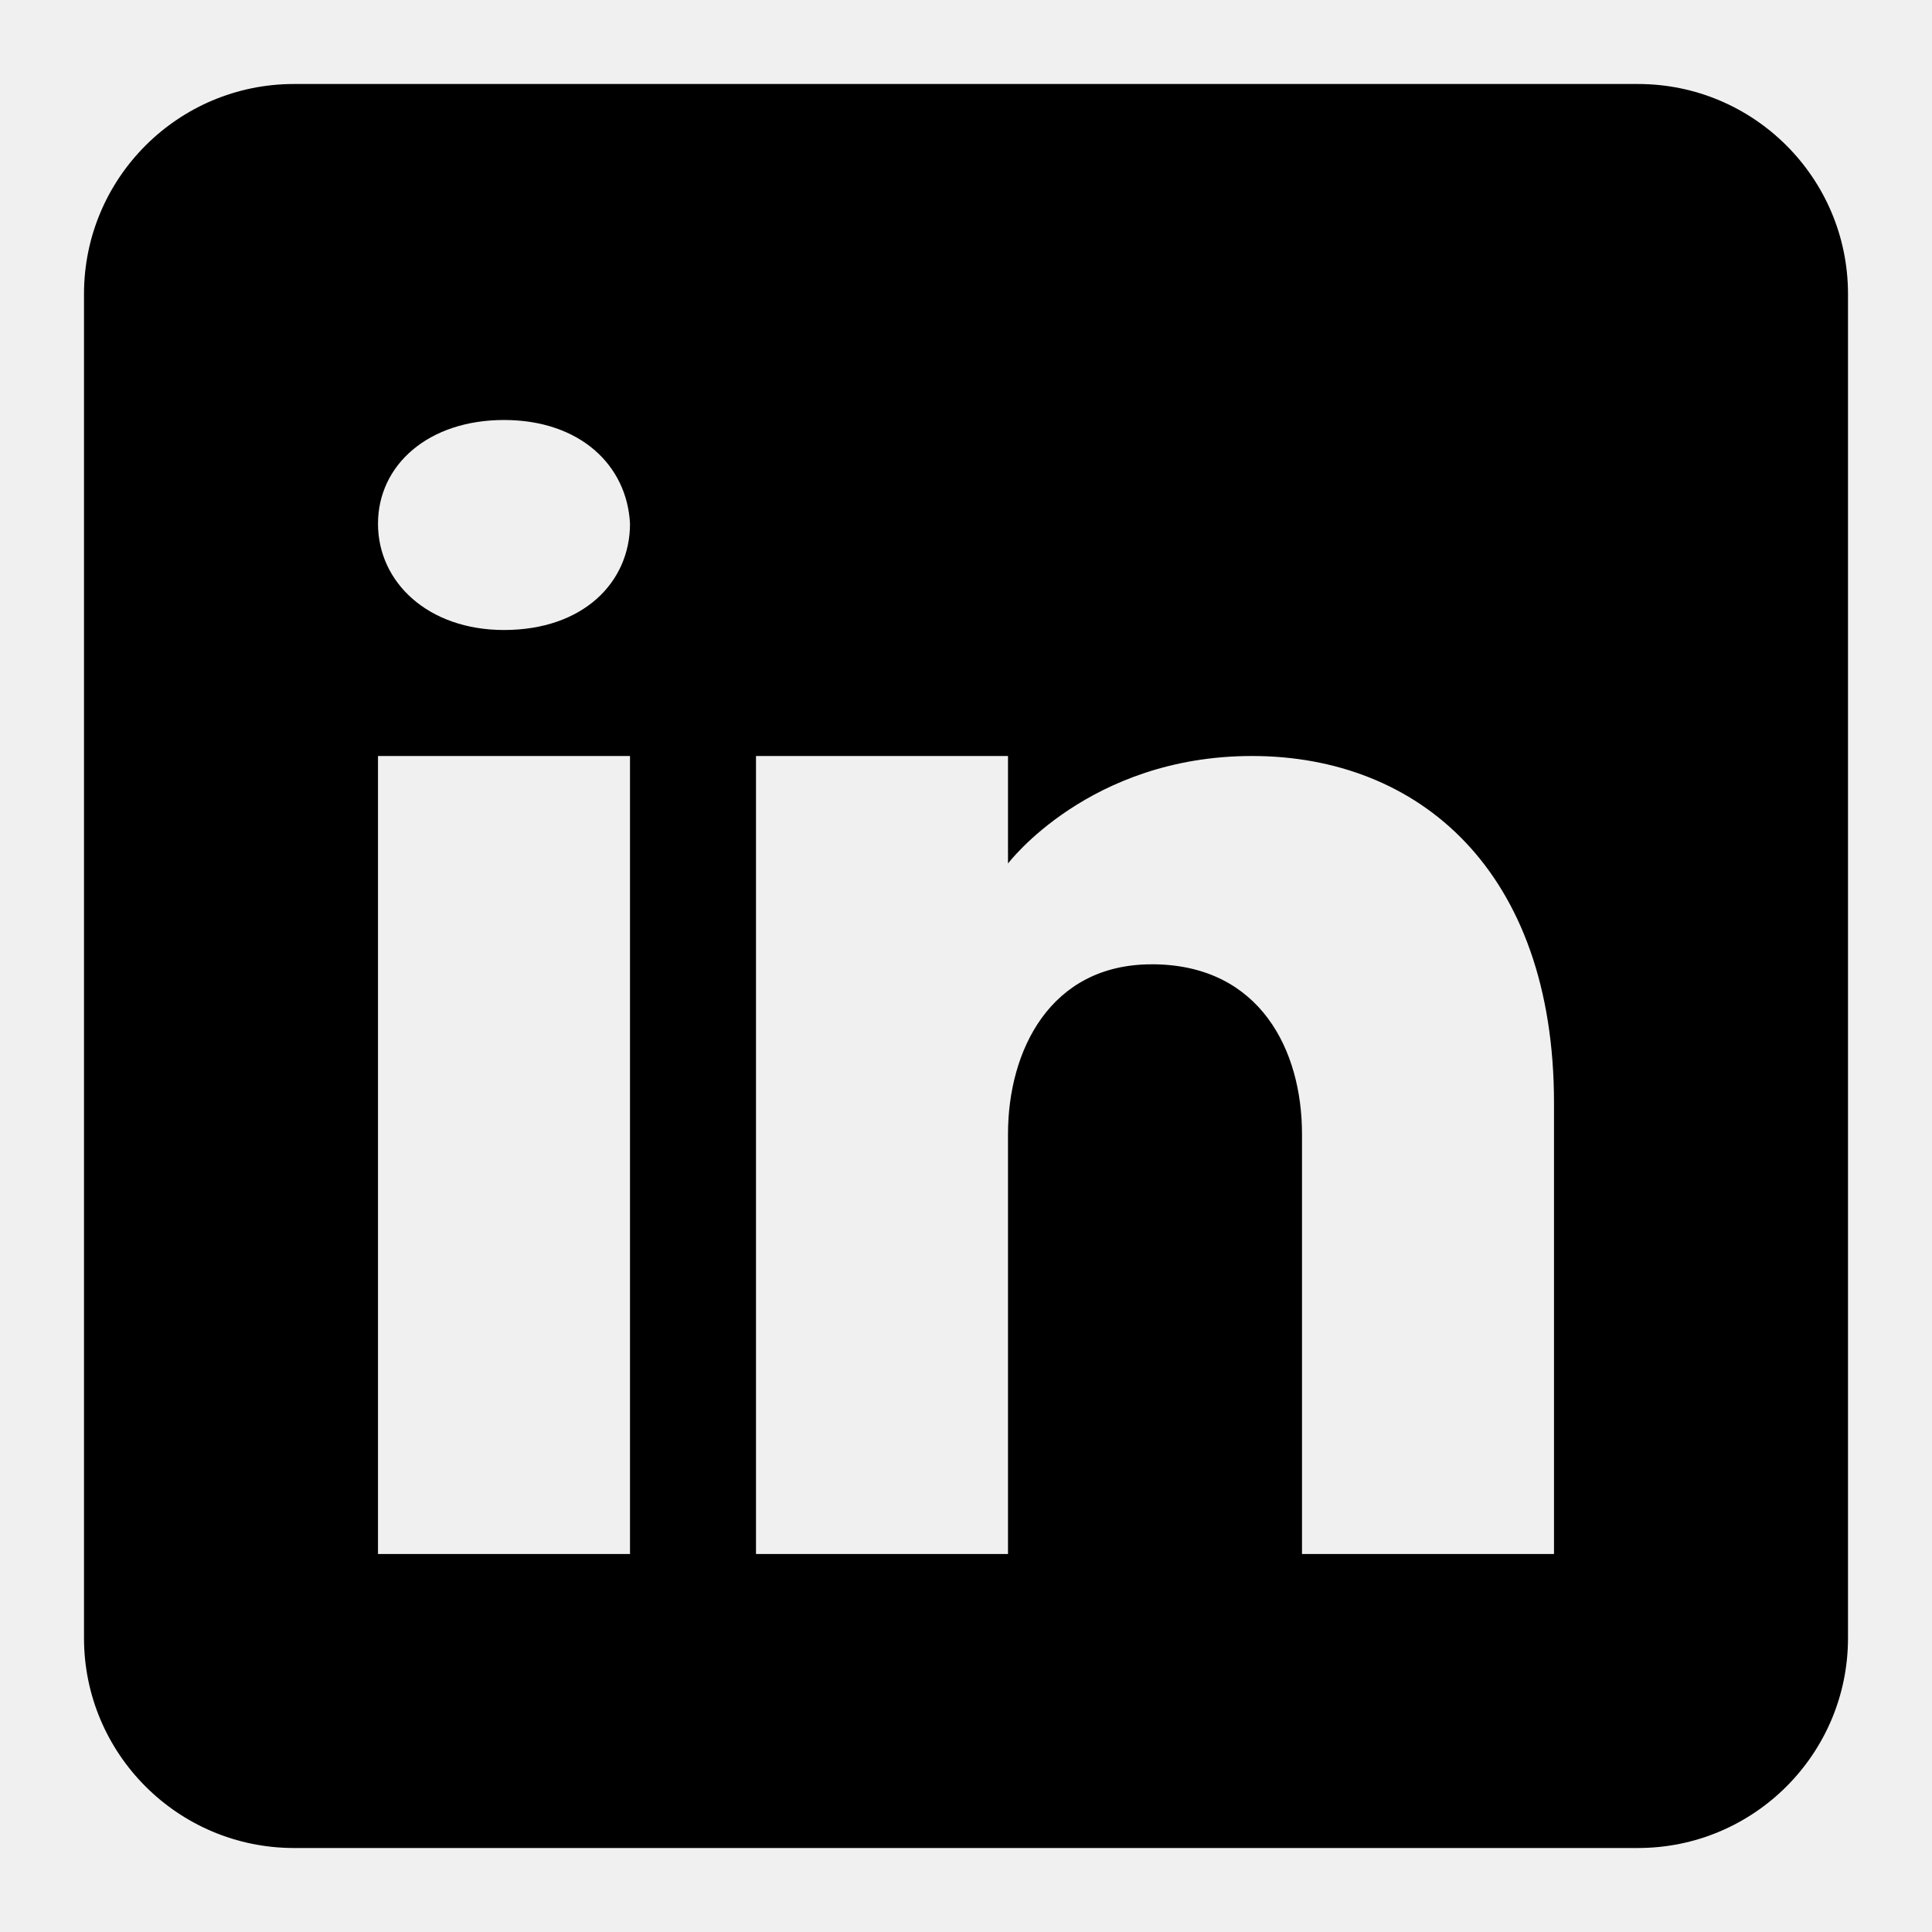
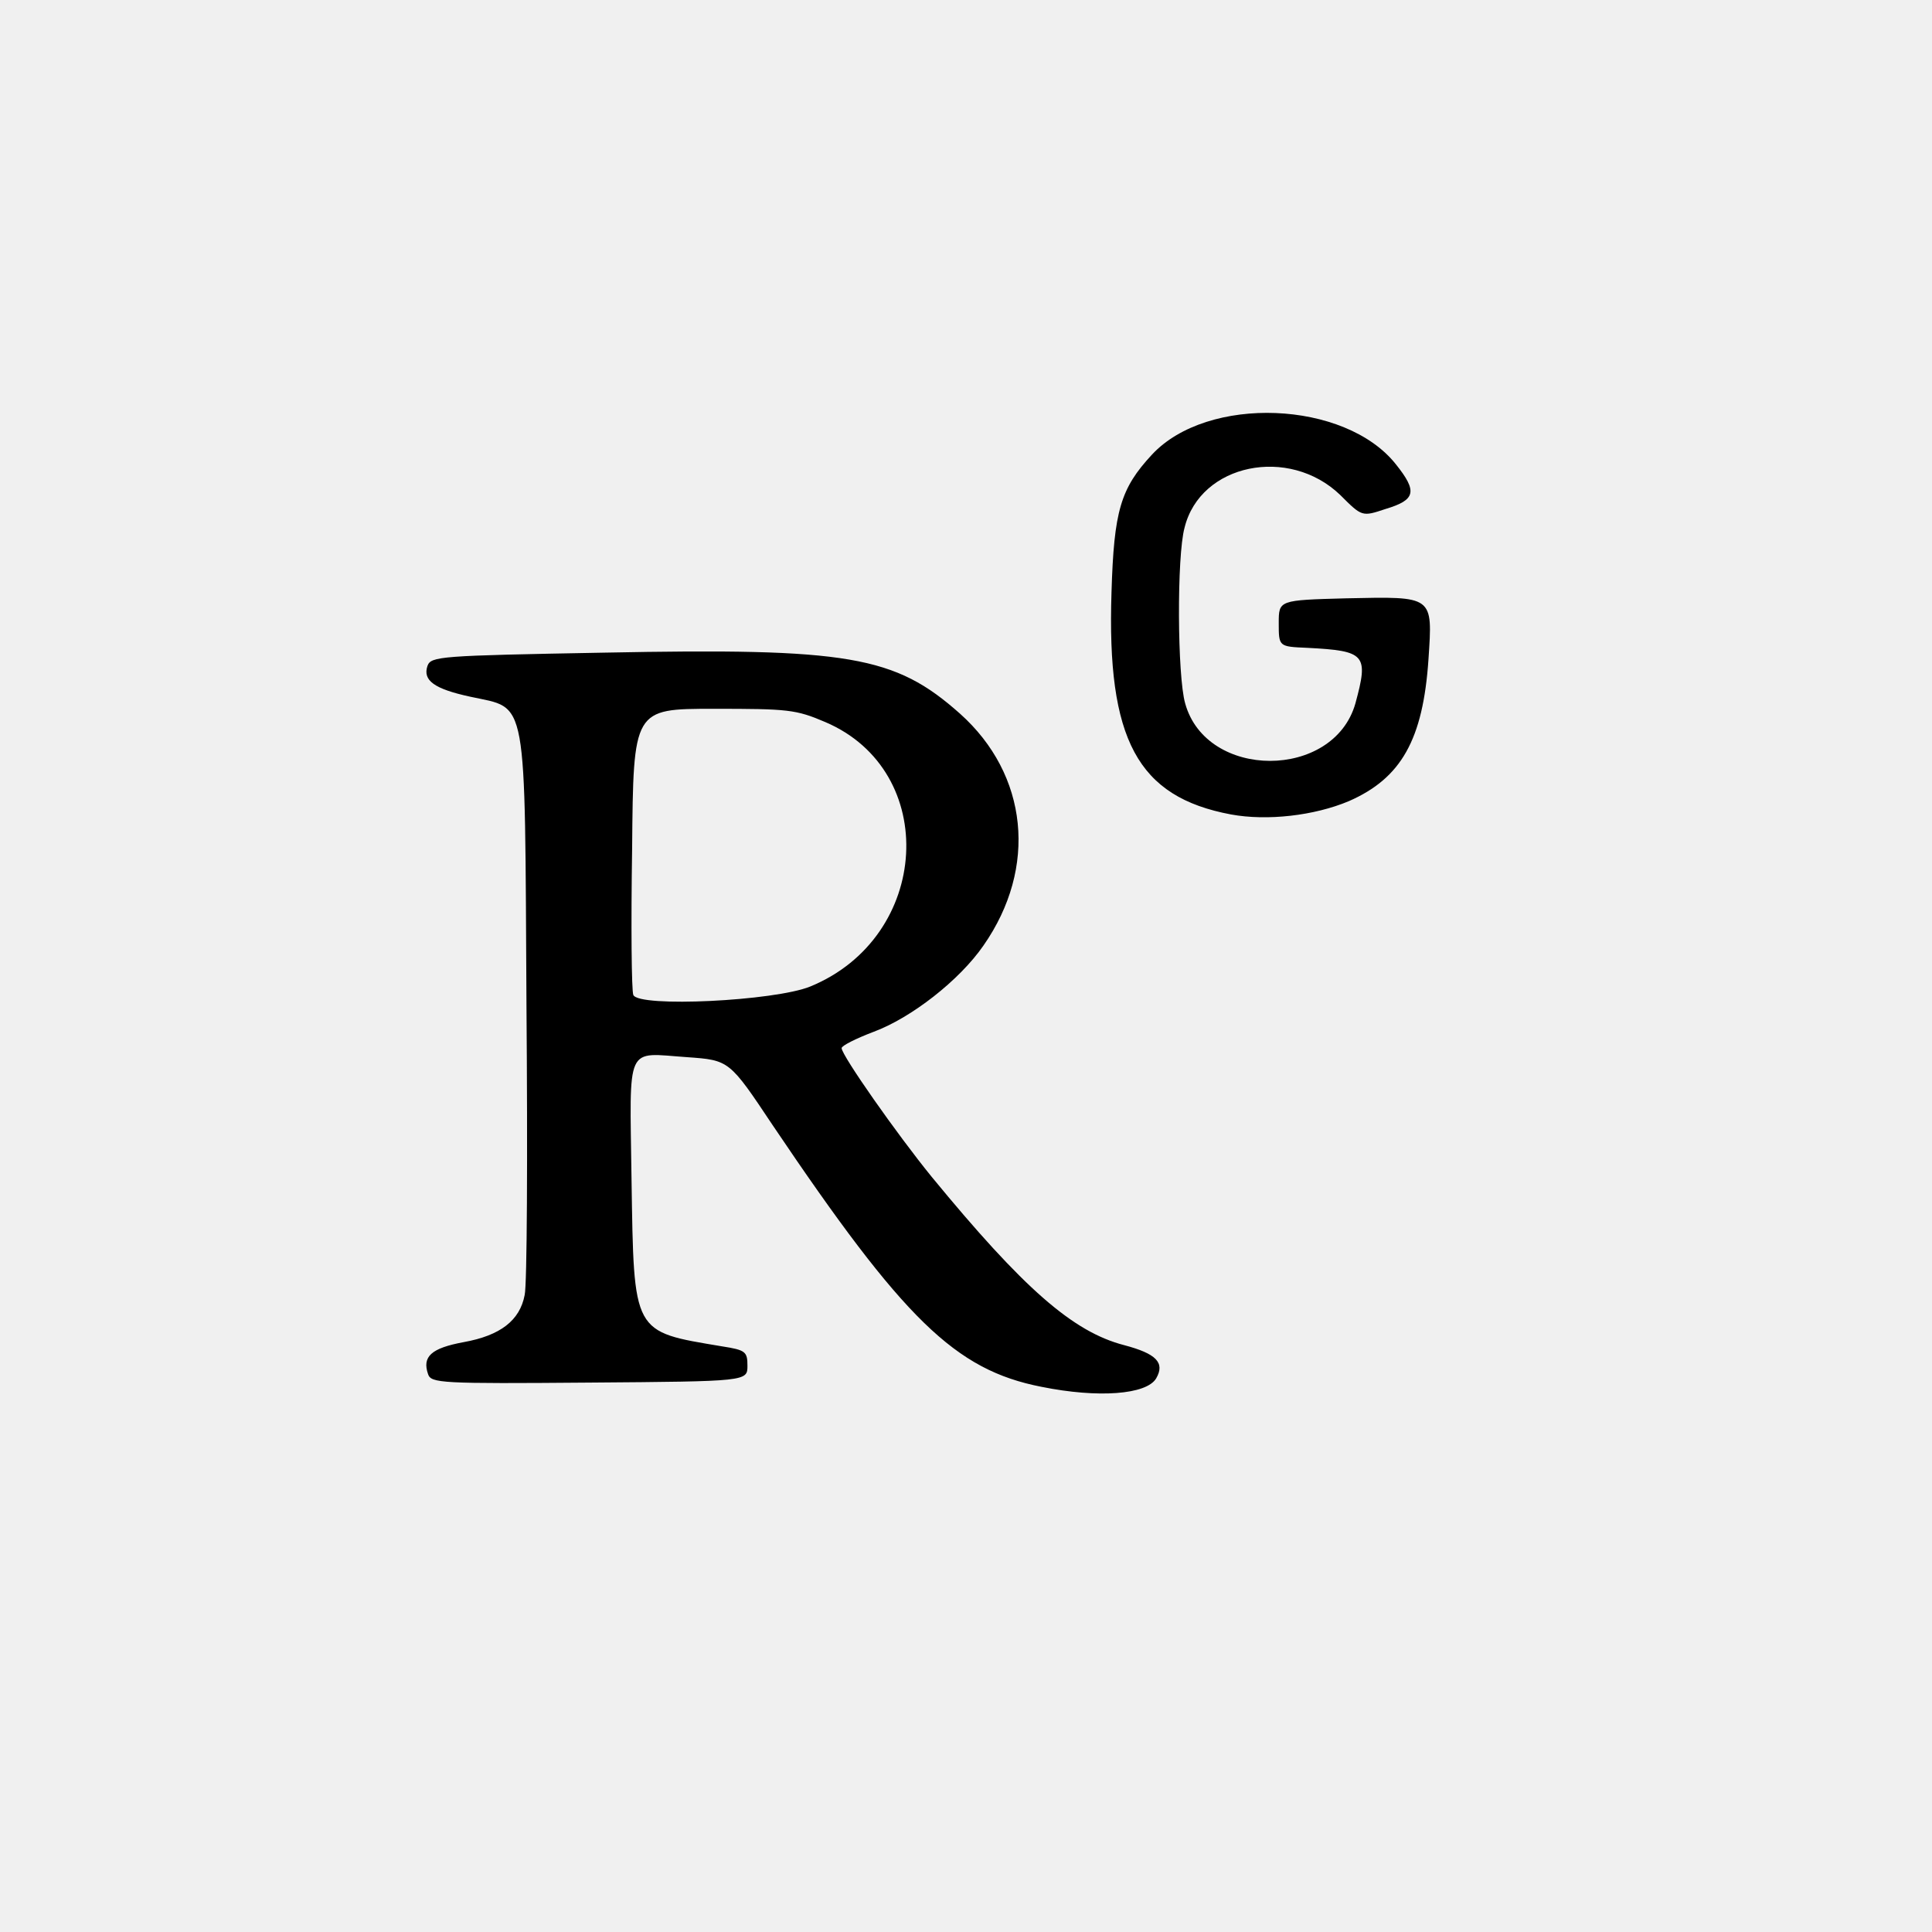
- <svg xmlns="http://www.w3.org/2000/svg" viewBox="2 2 46 46">
-   <path d="M41,4H9C6.24,4,4,6.24,4,9v32c0,2.76,2.24,5,5,5h32c2.76,0,5-2.24,5-5V9C46,6.24,43.76,4,41,4z M17,20v19h-6V20H17z M11,14.47c0-1.4,1.2-2.47,3-2.47s2.93,1.07,3,2.47c0,1.4-1.12,2.53-3,2.53C12.2,17,11,15.87,11,14.47z M39,39h-6c0,0,0-9.26,0-10 c0-2-1-4-3.5-4.04h-0.08C27,24.96,26,27.02,26,29c0,0.91,0,10,0,10h-6V20h6v2.56c0,0,1.93-2.56,5.81-2.56 c3.97,0,7.19,2.73,7.19,8.26V39z" />
+ <svg xmlns="http://www.w3.org/2000/svg" xml:space="preserve" width="32px" height="32px" version="1.1" style="shape-rendering:geometricPrecision; text-rendering:geometricPrecision; image-rendering:optimizeQuality; fill-rule:evenodd; clip-rule:evenodd" viewBox="0 0 32 32">
+   <defs>
+     <style type="text/css">
+    
+     .fil0 {fill:white;fill-opacity="0.1";fill-rule:nonzero}
+     .fil1 {fill:black;fill-rule:nonzero}
+    
+   </style>
+   </defs>
+   <g id="Capa_x0020_1">
+     <path class="fil1" d="M17.25 22.97c-1.43,-0.28 -2.28,-1.11 -4.45,-4.33 -0.72,-1.08 -0.72,-1.08 -1.42,-1.13 -1.03,-0.07 -0.95,-0.25 -0.92,2.02 0.04,2.58 0.01,2.52 1.5,2.77 0.39,0.06 0.42,0.09 0.42,0.32 0,0.26 0,0.26 -2.62,0.28 -2.46,0.02 -2.62,0.01 -2.67,-0.14 -0.1,-0.29 0.05,-0.43 0.59,-0.53 0.61,-0.11 0.93,-0.36 1.01,-0.78 0.04,-0.16 0.05,-2.32 0.03,-4.8 -0.03,-5.21 0.03,-4.9 -0.93,-5.11 -0.6,-0.13 -0.79,-0.27 -0.71,-0.51 0.06,-0.16 0.19,-0.17 2.92,-0.22 4.06,-0.08 4.82,0.05 5.9,1.01 1.13,1.01 1.29,2.55 0.39,3.84 -0.4,0.58 -1.2,1.2 -1.82,1.43 -0.29,0.11 -0.53,0.23 -0.53,0.27 0,0.12 0.92,1.43 1.49,2.13 1.52,1.85 2.34,2.57 3.19,2.79 0.53,0.14 0.68,0.29 0.53,0.55 -0.16,0.27 -0.96,0.33 -1.9,0.14zm-3.83 -6.63c2,-0.82 2.15,-3.57 0.25,-4.38 -0.49,-0.21 -0.62,-0.22 -1.85,-0.22 -1.33,0 -1.33,0 -1.35,2.31 -0.02,1.27 -0.01,2.37 0.02,2.43 0.09,0.21 2.34,0.1 2.93,-0.14zm6.97 -2.85c-1.55,-0.29 -2.06,-1.24 -1.98,-3.68 0.04,-1.35 0.15,-1.72 0.67,-2.28 0.92,-0.99 3.2,-0.9 4.04,0.16 0.36,0.45 0.33,0.59 -0.17,0.74 -0.39,0.13 -0.39,0.13 -0.75,-0.23 -0.85,-0.82 -2.32,-0.52 -2.58,0.54 -0.13,0.47 -0.12,2.46 0.01,2.91 0.35,1.27 2.46,1.27 2.82,0 0.22,-0.81 0.17,-0.87 -0.8,-0.92 -0.47,-0.02 -0.47,-0.02 -0.47,-0.41 0,-0.38 0,-0.38 1.12,-0.41 1.45,-0.03 1.43,-0.05 1.36,1.01 -0.09,1.33 -0.45,1.97 -1.32,2.35 -0.57,0.24 -1.35,0.33 -1.95,0.22zm0 0z" />
+   </g>
</svg>
